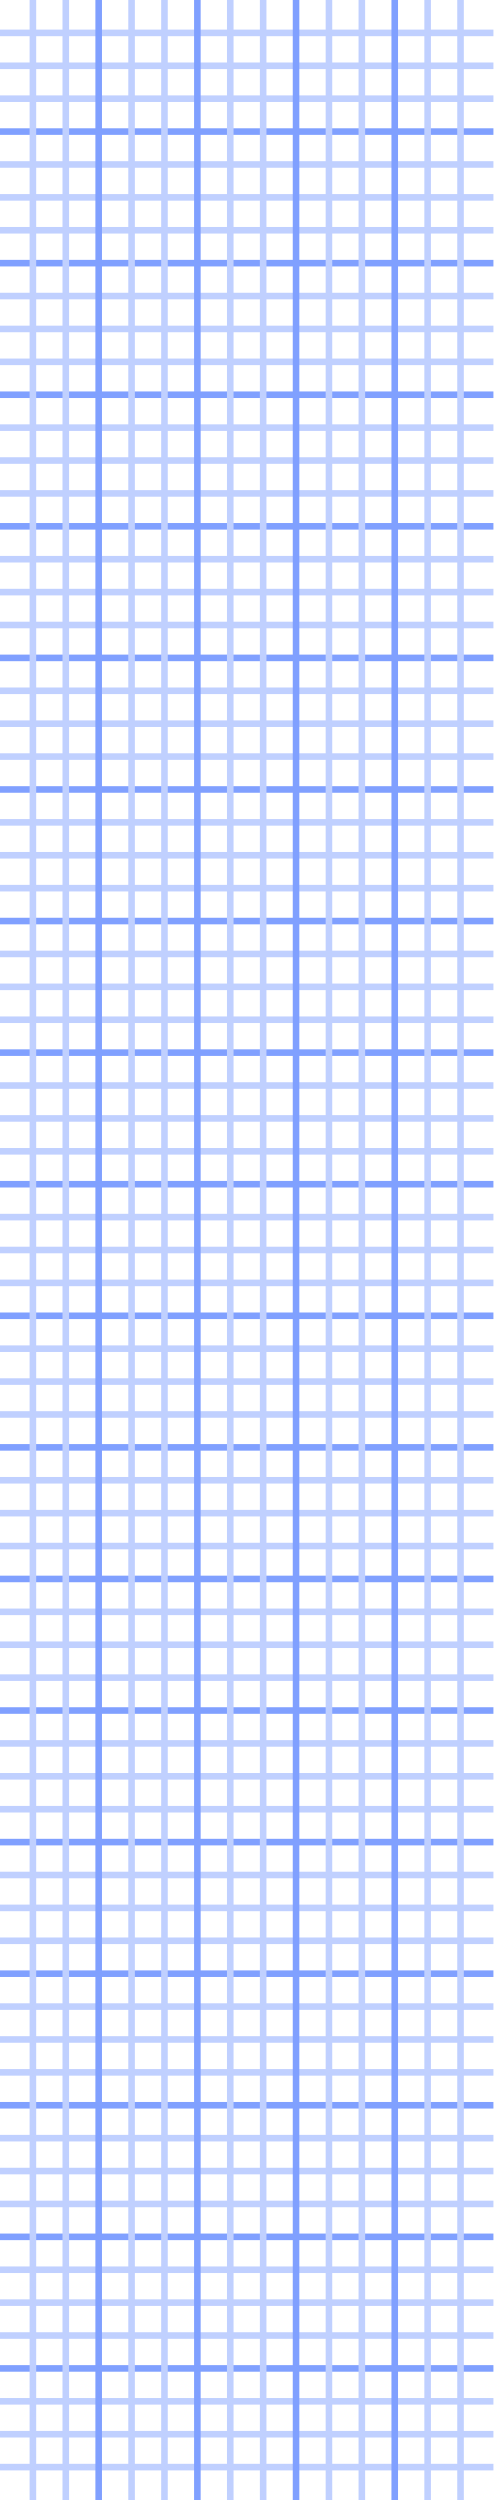
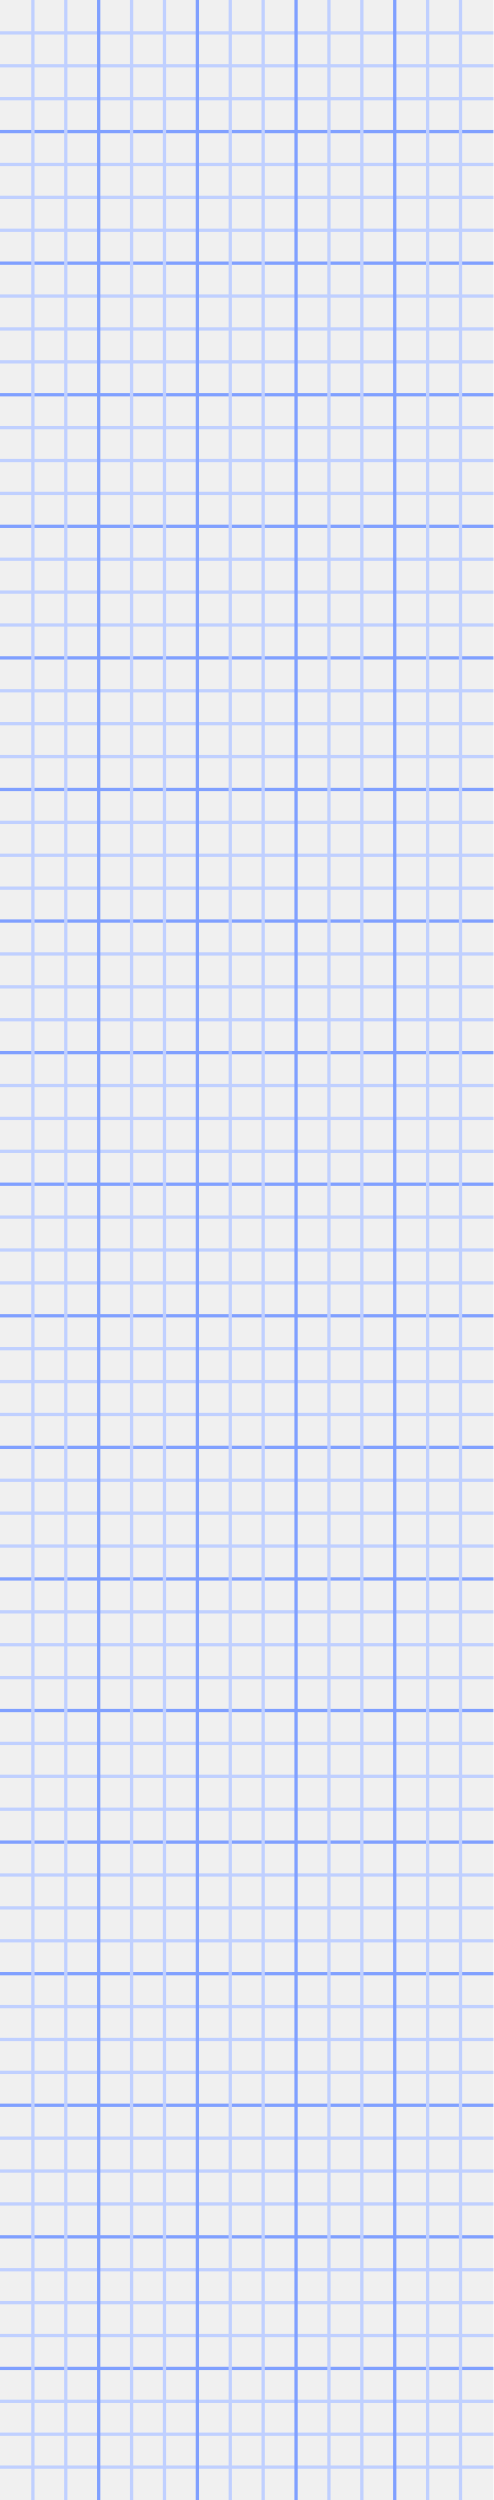
<svg xmlns="http://www.w3.org/2000/svg" width="75px" height="380px">
-   <line x1="0" y1="5" x2="75" y2="5" style="stroke:rgb(192,208,255);stroke-width:1" />
-   <line x1="0" y1="10" x2="75" y2="10" style="stroke:rgb(192,208,255);stroke-width:1" />
-   <line x1="0" y1="15" x2="75" y2="15" style="stroke:rgb(192,208,255);stroke-width:1" />
-   <line x1="0" y1="20" x2="75" y2="20" style="stroke:rgb(128,160,255);stroke-width:1" />
-   <line x1="0" y1="25" x2="75" y2="25" style="stroke:rgb(192,208,255);stroke-width:1" />
-   <line x1="0" y1="30" x2="75" y2="30" style="stroke:rgb(192,208,255);stroke-width:1" />
-   <line x1="0" y1="35" x2="75" y2="35" style="stroke:rgb(192,208,255);stroke-width:1" />
-   <line x1="0" y1="40" x2="75" y2="40" style="stroke:rgb(128,160,255);stroke-width:1" />
-   <line x1="0" y1="45" x2="75" y2="45" style="stroke:rgb(192,208,255);stroke-width:1" />
-   <line x1="0" y1="50" x2="75" y2="50" style="stroke:rgb(192,208,255);stroke-width:1" />
-   <line x1="0" y1="55" x2="75" y2="55" style="stroke:rgb(192,208,255);stroke-width:1" />
-   <line x1="0" y1="60" x2="75" y2="60" style="stroke:rgb(128,160,255);stroke-width:1" />
-   <line x1="0" y1="65" x2="75" y2="65" style="stroke:rgb(192,208,255);stroke-width:1" />
-   <line x1="0" y1="70" x2="75" y2="70" style="stroke:rgb(192,208,255);stroke-width:1" />
-   <line x1="0" y1="75" x2="75" y2="75" style="stroke:rgb(192,208,255);stroke-width:1" />
-   <line x1="0" y1="80" x2="75" y2="80" style="stroke:rgb(128,160,255);stroke-width:1" />
-   <line x1="0" y1="85" x2="75" y2="85" style="stroke:rgb(192,208,255);stroke-width:1" />
-   <line x1="0" y1="90" x2="75" y2="90" style="stroke:rgb(192,208,255);stroke-width:1" />
-   <line x1="0" y1="95" x2="75" y2="95" style="stroke:rgb(192,208,255);stroke-width:1" />
-   <line x1="0" y1="100" x2="75" y2="100" style="stroke:rgb(128,160,255);stroke-width:1" />
-   <line x1="0" y1="105" x2="75" y2="105" style="stroke:rgb(192,208,255);stroke-width:1" />
-   <line x1="0" y1="110" x2="75" y2="110" style="stroke:rgb(192,208,255);stroke-width:1" />
-   <line x1="0" y1="115" x2="75" y2="115" style="stroke:rgb(192,208,255);stroke-width:1" />
-   <line x1="0" y1="120" x2="75" y2="120" style="stroke:rgb(128,160,255);stroke-width:1" />
-   <line x1="0" y1="125" x2="75" y2="125" style="stroke:rgb(192,208,255);stroke-width:1" />
-   <line x1="0" y1="130" x2="75" y2="130" style="stroke:rgb(192,208,255);stroke-width:1" />
-   <line x1="0" y1="135" x2="75" y2="135" style="stroke:rgb(192,208,255);stroke-width:1" />
-   <line x1="0" y1="140" x2="75" y2="140" style="stroke:rgb(128,160,255);stroke-width:1" />
-   <line x1="0" y1="145" x2="75" y2="145" style="stroke:rgb(192,208,255);stroke-width:1" />
-   <line x1="0" y1="150" x2="75" y2="150" style="stroke:rgb(192,208,255);stroke-width:1" />
-   <line x1="0" y1="155" x2="75" y2="155" style="stroke:rgb(192,208,255);stroke-width:1" />
-   <line x1="0" y1="160" x2="75" y2="160" style="stroke:rgb(128,160,255);stroke-width:1" />
-   <line x1="0" y1="165" x2="75" y2="165" style="stroke:rgb(192,208,255);stroke-width:1" />
-   <line x1="0" y1="170" x2="75" y2="170" style="stroke:rgb(192,208,255);stroke-width:1" />
-   <line x1="0" y1="175" x2="75" y2="175" style="stroke:rgb(192,208,255);stroke-width:1" />
-   <line x1="0" y1="180" x2="75" y2="180" style="stroke:rgb(128,160,255);stroke-width:1" />
-   <line x1="0" y1="185" x2="75" y2="185" style="stroke:rgb(192,208,255);stroke-width:1" />
-   <line x1="0" y1="190" x2="75" y2="190" style="stroke:rgb(192,208,255);stroke-width:1" />
-   <line x1="0" y1="195" x2="75" y2="195" style="stroke:rgb(192,208,255);stroke-width:1" />
-   <line x1="0" y1="200" x2="75" y2="200" style="stroke:rgb(128,160,255);stroke-width:1" />
-   <line x1="0" y1="205" x2="75" y2="205" style="stroke:rgb(192,208,255);stroke-width:1" />
-   <line x1="0" y1="210" x2="75" y2="210" style="stroke:rgb(192,208,255);stroke-width:1" />
-   <line x1="0" y1="215" x2="75" y2="215" style="stroke:rgb(192,208,255);stroke-width:1" />
-   <line x1="0" y1="220" x2="75" y2="220" style="stroke:rgb(128,160,255);stroke-width:1" />
-   <line x1="0" y1="225" x2="75" y2="225" style="stroke:rgb(192,208,255);stroke-width:1" />
-   <line x1="0" y1="230" x2="75" y2="230" style="stroke:rgb(192,208,255);stroke-width:1" />
-   <line x1="0" y1="235" x2="75" y2="235" style="stroke:rgb(192,208,255);stroke-width:1" />
-   <line x1="0" y1="240" x2="75" y2="240" style="stroke:rgb(128,160,255);stroke-width:1" />
-   <line x1="0" y1="245" x2="75" y2="245" style="stroke:rgb(192,208,255);stroke-width:1" />
-   <line x1="0" y1="250" x2="75" y2="250" style="stroke:rgb(192,208,255);stroke-width:1" />
-   <line x1="0" y1="255" x2="75" y2="255" style="stroke:rgb(192,208,255);stroke-width:1" />
-   <line x1="0" y1="260" x2="75" y2="260" style="stroke:rgb(128,160,255);stroke-width:1" />
-   <line x1="0" y1="265" x2="75" y2="265" style="stroke:rgb(192,208,255);stroke-width:1" />
-   <line x1="0" y1="270" x2="75" y2="270" style="stroke:rgb(192,208,255);stroke-width:1" />
-   <line x1="0" y1="275" x2="75" y2="275" style="stroke:rgb(192,208,255);stroke-width:1" />
-   <line x1="0" y1="280" x2="75" y2="280" style="stroke:rgb(128,160,255);stroke-width:1" />
-   <line x1="0" y1="285" x2="75" y2="285" style="stroke:rgb(192,208,255);stroke-width:1" />
-   <line x1="0" y1="290" x2="75" y2="290" style="stroke:rgb(192,208,255);stroke-width:1" />
-   <line x1="0" y1="295" x2="75" y2="295" style="stroke:rgb(192,208,255);stroke-width:1" />
-   <line x1="0" y1="300" x2="75" y2="300" style="stroke:rgb(128,160,255);stroke-width:1" />
-   <line x1="0" y1="305" x2="75" y2="305" style="stroke:rgb(192,208,255);stroke-width:1" />
-   <line x1="0" y1="310" x2="75" y2="310" style="stroke:rgb(192,208,255);stroke-width:1" />
-   <line x1="0" y1="315" x2="75" y2="315" style="stroke:rgb(192,208,255);stroke-width:1" />
-   <line x1="0" y1="320" x2="75" y2="320" style="stroke:rgb(128,160,255);stroke-width:1" />
-   <line x1="0" y1="325" x2="75" y2="325" style="stroke:rgb(192,208,255);stroke-width:1" />
-   <line x1="0" y1="330" x2="75" y2="330" style="stroke:rgb(192,208,255);stroke-width:1" />
-   <line x1="0" y1="335" x2="75" y2="335" style="stroke:rgb(192,208,255);stroke-width:1" />
-   <line x1="0" y1="340" x2="75" y2="340" style="stroke:rgb(128,160,255);stroke-width:1" />
-   <line x1="0" y1="345" x2="75" y2="345" style="stroke:rgb(192,208,255);stroke-width:1" />
-   <line x1="0" y1="350" x2="75" y2="350" style="stroke:rgb(192,208,255);stroke-width:1" />
-   <line x1="0" y1="355" x2="75" y2="355" style="stroke:rgb(192,208,255);stroke-width:1" />
-   <line x1="0" y1="360" x2="75" y2="360" style="stroke:rgb(128,160,255);stroke-width:1" />
-   <line x1="0" y1="365" x2="75" y2="365" style="stroke:rgb(192,208,255);stroke-width:1" />
-   <line x1="0" y1="370" x2="75" y2="370" style="stroke:rgb(192,208,255);stroke-width:1" />
-   <line x1="0" y1="375" x2="75" y2="375" style="stroke:rgb(192,208,255);stroke-width:1" />
-   <line x1="5" y1="0" x2="5" y2="380" style="stroke:rgb(192,208,255);stroke-width:1" />
-   <line x1="10" y1="0" x2="10" y2="380" style="stroke:rgb(192,208,255);stroke-width:1" />
-   <line x1="15" y1="0" x2="15" y2="380" style="stroke:rgb(128,160,255);stroke-width:1" />
-   <line x1="20" y1="0" x2="20" y2="380" style="stroke:rgb(192,208,255);stroke-width:1" />
-   <line x1="25" y1="0" x2="25" y2="380" style="stroke:rgb(192,208,255);stroke-width:1" />
-   <line x1="30" y1="0" x2="30" y2="380" style="stroke:rgb(128,160,255);stroke-width:1" />
-   <line x1="35" y1="0" x2="35" y2="380" style="stroke:rgb(192,208,255);stroke-width:1" />
-   <line x1="40" y1="0" x2="40" y2="380" style="stroke:rgb(192,208,255);stroke-width:1" />
-   <line x1="45" y1="0" x2="45" y2="380" style="stroke:rgb(128,160,255);stroke-width:1" />
-   <line x1="50" y1="0" x2="50" y2="380" style="stroke:rgb(192,208,255);stroke-width:1" />
-   <line x1="55" y1="0" x2="55" y2="380" style="stroke:rgb(192,208,255);stroke-width:1" />
-   <line x1="60" y1="0" x2="60" y2="380" style="stroke:rgb(128,160,255);stroke-width:1" />
-   <line x1="65" y1="0" x2="65" y2="380" style="stroke:rgb(192,208,255);stroke-width:1" />
-   <line x1="70" y1="0" x2="70" y2="380" style="stroke:rgb(192,208,255);stroke-width:1" />
+   <g id="background">
+     <rect x="0" y="0" width="75" height="380" style="fill:#f0f0f0;fill-opacity:1;fill-rule:nonzero;stroke:none;" />
+   </g>
+   <g id="gridlayer">
+     <line x1="0" y1="5" x2="75" y2="5" style="stroke:rgb(192,208,255);stroke-width:0.5" />
+     <line x1="0" y1="10" x2="75" y2="10" style="stroke:rgb(192,208,255);stroke-width:0.5" />
+     <line x1="0" y1="15" x2="75" y2="15" style="stroke:rgb(192,208,255);stroke-width:0.5" />
+     <line x1="0" y1="20" x2="75" y2="20" style="stroke:rgb(128,160,255);stroke-width:0.5" />
+     <line x1="0" y1="25" x2="75" y2="25" style="stroke:rgb(192,208,255);stroke-width:0.5" />
+     <line x1="0" y1="30" x2="75" y2="30" style="stroke:rgb(192,208,255);stroke-width:0.5" />
+     <line x1="0" y1="35" x2="75" y2="35" style="stroke:rgb(192,208,255);stroke-width:0.5" />
+     <line x1="0" y1="40" x2="75" y2="40" style="stroke:rgb(128,160,255);stroke-width:0.5" />
+     <line x1="0" y1="45" x2="75" y2="45" style="stroke:rgb(192,208,255);stroke-width:0.5" />
+     <line x1="0" y1="50" x2="75" y2="50" style="stroke:rgb(192,208,255);stroke-width:0.5" />
+     <line x1="0" y1="55" x2="75" y2="55" style="stroke:rgb(192,208,255);stroke-width:0.5" />
+     <line x1="0" y1="60" x2="75" y2="60" style="stroke:rgb(128,160,255);stroke-width:0.5" />
+     <line x1="0" y1="65" x2="75" y2="65" style="stroke:rgb(192,208,255);stroke-width:0.5" />
+     <line x1="0" y1="70" x2="75" y2="70" style="stroke:rgb(192,208,255);stroke-width:0.5" />
+     <line x1="0" y1="75" x2="75" y2="75" style="stroke:rgb(192,208,255);stroke-width:0.5" />
+     <line x1="0" y1="80" x2="75" y2="80" style="stroke:rgb(128,160,255);stroke-width:0.5" />
+     <line x1="0" y1="85" x2="75" y2="85" style="stroke:rgb(192,208,255);stroke-width:0.5" />
+     <line x1="0" y1="90" x2="75" y2="90" style="stroke:rgb(192,208,255);stroke-width:0.5" />
+     <line x1="0" y1="95" x2="75" y2="95" style="stroke:rgb(192,208,255);stroke-width:0.5" />
+     <line x1="0" y1="100" x2="75" y2="100" style="stroke:rgb(128,160,255);stroke-width:0.5" />
+     <line x1="0" y1="105" x2="75" y2="105" style="stroke:rgb(192,208,255);stroke-width:0.5" />
+     <line x1="0" y1="110" x2="75" y2="110" style="stroke:rgb(192,208,255);stroke-width:0.5" />
+     <line x1="0" y1="115" x2="75" y2="115" style="stroke:rgb(192,208,255);stroke-width:0.5" />
+     <line x1="0" y1="120" x2="75" y2="120" style="stroke:rgb(128,160,255);stroke-width:0.5" />
+     <line x1="0" y1="125" x2="75" y2="125" style="stroke:rgb(192,208,255);stroke-width:0.5" />
+     <line x1="0" y1="130" x2="75" y2="130" style="stroke:rgb(192,208,255);stroke-width:0.5" />
+     <line x1="0" y1="135" x2="75" y2="135" style="stroke:rgb(192,208,255);stroke-width:0.5" />
+     <line x1="0" y1="140" x2="75" y2="140" style="stroke:rgb(128,160,255);stroke-width:0.5" />
+     <line x1="0" y1="145" x2="75" y2="145" style="stroke:rgb(192,208,255);stroke-width:0.5" />
+     <line x1="0" y1="150" x2="75" y2="150" style="stroke:rgb(192,208,255);stroke-width:0.5" />
+     <line x1="0" y1="155" x2="75" y2="155" style="stroke:rgb(192,208,255);stroke-width:0.5" />
+     <line x1="0" y1="160" x2="75" y2="160" style="stroke:rgb(128,160,255);stroke-width:0.5" />
+     <line x1="0" y1="165" x2="75" y2="165" style="stroke:rgb(192,208,255);stroke-width:0.5" />
+     <line x1="0" y1="170" x2="75" y2="170" style="stroke:rgb(192,208,255);stroke-width:0.5" />
+     <line x1="0" y1="175" x2="75" y2="175" style="stroke:rgb(192,208,255);stroke-width:0.5" />
+     <line x1="0" y1="180" x2="75" y2="180" style="stroke:rgb(128,160,255);stroke-width:0.5" />
+     <line x1="0" y1="185" x2="75" y2="185" style="stroke:rgb(192,208,255);stroke-width:0.5" />
+     <line x1="0" y1="190" x2="75" y2="190" style="stroke:rgb(192,208,255);stroke-width:0.5" />
+     <line x1="0" y1="195" x2="75" y2="195" style="stroke:rgb(192,208,255);stroke-width:0.5" />
+     <line x1="0" y1="200" x2="75" y2="200" style="stroke:rgb(128,160,255);stroke-width:0.5" />
+     <line x1="0" y1="205" x2="75" y2="205" style="stroke:rgb(192,208,255);stroke-width:0.5" />
+     <line x1="0" y1="210" x2="75" y2="210" style="stroke:rgb(192,208,255);stroke-width:0.5" />
+     <line x1="0" y1="215" x2="75" y2="215" style="stroke:rgb(192,208,255);stroke-width:0.5" />
+     <line x1="0" y1="220" x2="75" y2="220" style="stroke:rgb(128,160,255);stroke-width:0.5" />
+     <line x1="0" y1="225" x2="75" y2="225" style="stroke:rgb(192,208,255);stroke-width:0.5" />
+     <line x1="0" y1="230" x2="75" y2="230" style="stroke:rgb(192,208,255);stroke-width:0.5" />
+     <line x1="0" y1="235" x2="75" y2="235" style="stroke:rgb(192,208,255);stroke-width:0.5" />
+     <line x1="0" y1="240" x2="75" y2="240" style="stroke:rgb(128,160,255);stroke-width:0.5" />
+     <line x1="0" y1="245" x2="75" y2="245" style="stroke:rgb(192,208,255);stroke-width:0.5" />
+     <line x1="0" y1="250" x2="75" y2="250" style="stroke:rgb(192,208,255);stroke-width:0.5" />
+     <line x1="0" y1="255" x2="75" y2="255" style="stroke:rgb(192,208,255);stroke-width:0.5" />
+     <line x1="0" y1="260" x2="75" y2="260" style="stroke:rgb(128,160,255);stroke-width:0.5" />
+     <line x1="0" y1="265" x2="75" y2="265" style="stroke:rgb(192,208,255);stroke-width:0.5" />
+     <line x1="0" y1="270" x2="75" y2="270" style="stroke:rgb(192,208,255);stroke-width:0.5" />
+     <line x1="0" y1="275" x2="75" y2="275" style="stroke:rgb(192,208,255);stroke-width:0.5" />
+     <line x1="0" y1="280" x2="75" y2="280" style="stroke:rgb(128,160,255);stroke-width:0.5" />
+     <line x1="0" y1="285" x2="75" y2="285" style="stroke:rgb(192,208,255);stroke-width:0.5" />
+     <line x1="0" y1="290" x2="75" y2="290" style="stroke:rgb(192,208,255);stroke-width:0.5" />
+     <line x1="0" y1="295" x2="75" y2="295" style="stroke:rgb(192,208,255);stroke-width:0.5" />
+     <line x1="0" y1="300" x2="75" y2="300" style="stroke:rgb(128,160,255);stroke-width:0.5" />
+     <line x1="0" y1="305" x2="75" y2="305" style="stroke:rgb(192,208,255);stroke-width:0.5" />
+     <line x1="0" y1="310" x2="75" y2="310" style="stroke:rgb(192,208,255);stroke-width:0.5" />
+     <line x1="0" y1="315" x2="75" y2="315" style="stroke:rgb(192,208,255);stroke-width:0.5" />
+     <line x1="0" y1="320" x2="75" y2="320" style="stroke:rgb(128,160,255);stroke-width:0.5" />
+     <line x1="0" y1="325" x2="75" y2="325" style="stroke:rgb(192,208,255);stroke-width:0.5" />
+     <line x1="0" y1="330" x2="75" y2="330" style="stroke:rgb(192,208,255);stroke-width:0.5" />
+     <line x1="0" y1="335" x2="75" y2="335" style="stroke:rgb(192,208,255);stroke-width:0.5" />
+     <line x1="0" y1="340" x2="75" y2="340" style="stroke:rgb(128,160,255);stroke-width:0.5" />
+     <line x1="0" y1="345" x2="75" y2="345" style="stroke:rgb(192,208,255);stroke-width:0.5" />
+     <line x1="0" y1="350" x2="75" y2="350" style="stroke:rgb(192,208,255);stroke-width:0.5" />
+     <line x1="0" y1="355" x2="75" y2="355" style="stroke:rgb(192,208,255);stroke-width:0.5" />
+     <line x1="0" y1="360" x2="75" y2="360" style="stroke:rgb(128,160,255);stroke-width:0.5" />
+     <line x1="0" y1="365" x2="75" y2="365" style="stroke:rgb(192,208,255);stroke-width:0.5" />
+     <line x1="0" y1="370" x2="75" y2="370" style="stroke:rgb(192,208,255);stroke-width:0.5" />
+     <line x1="0" y1="375" x2="75" y2="375" style="stroke:rgb(192,208,255);stroke-width:0.5" />
+     <line x1="5" y1="0" x2="5" y2="380" style="stroke:rgb(192,208,255);stroke-width:0.5" />
+     <line x1="10" y1="0" x2="10" y2="380" style="stroke:rgb(192,208,255);stroke-width:0.5" />
+     <line x1="15" y1="0" x2="15" y2="380" style="stroke:rgb(128,160,255);stroke-width:0.5" />
+     <line x1="20" y1="0" x2="20" y2="380" style="stroke:rgb(192,208,255);stroke-width:0.5" />
+     <line x1="25" y1="0" x2="25" y2="380" style="stroke:rgb(192,208,255);stroke-width:0.5" />
+     <line x1="30" y1="0" x2="30" y2="380" style="stroke:rgb(128,160,255);stroke-width:0.5" />
+     <line x1="35" y1="0" x2="35" y2="380" style="stroke:rgb(192,208,255);stroke-width:0.5" />
+     <line x1="40" y1="0" x2="40" y2="380" style="stroke:rgb(192,208,255);stroke-width:0.5" />
+     <line x1="45" y1="0" x2="45" y2="380" style="stroke:rgb(128,160,255);stroke-width:0.5" />
+     <line x1="50" y1="0" x2="50" y2="380" style="stroke:rgb(192,208,255);stroke-width:0.5" />
+     <line x1="55" y1="0" x2="55" y2="380" style="stroke:rgb(192,208,255);stroke-width:0.5" />
+     <line x1="60" y1="0" x2="60" y2="380" style="stroke:rgb(128,160,255);stroke-width:0.5" />
+     <line x1="65" y1="0" x2="65" y2="380" style="stroke:rgb(192,208,255);stroke-width:0.5" />
+     <line x1="70" y1="0" x2="70" y2="380" style="stroke:rgb(192,208,255);stroke-width:0.5" />
+   </g>
</svg>
